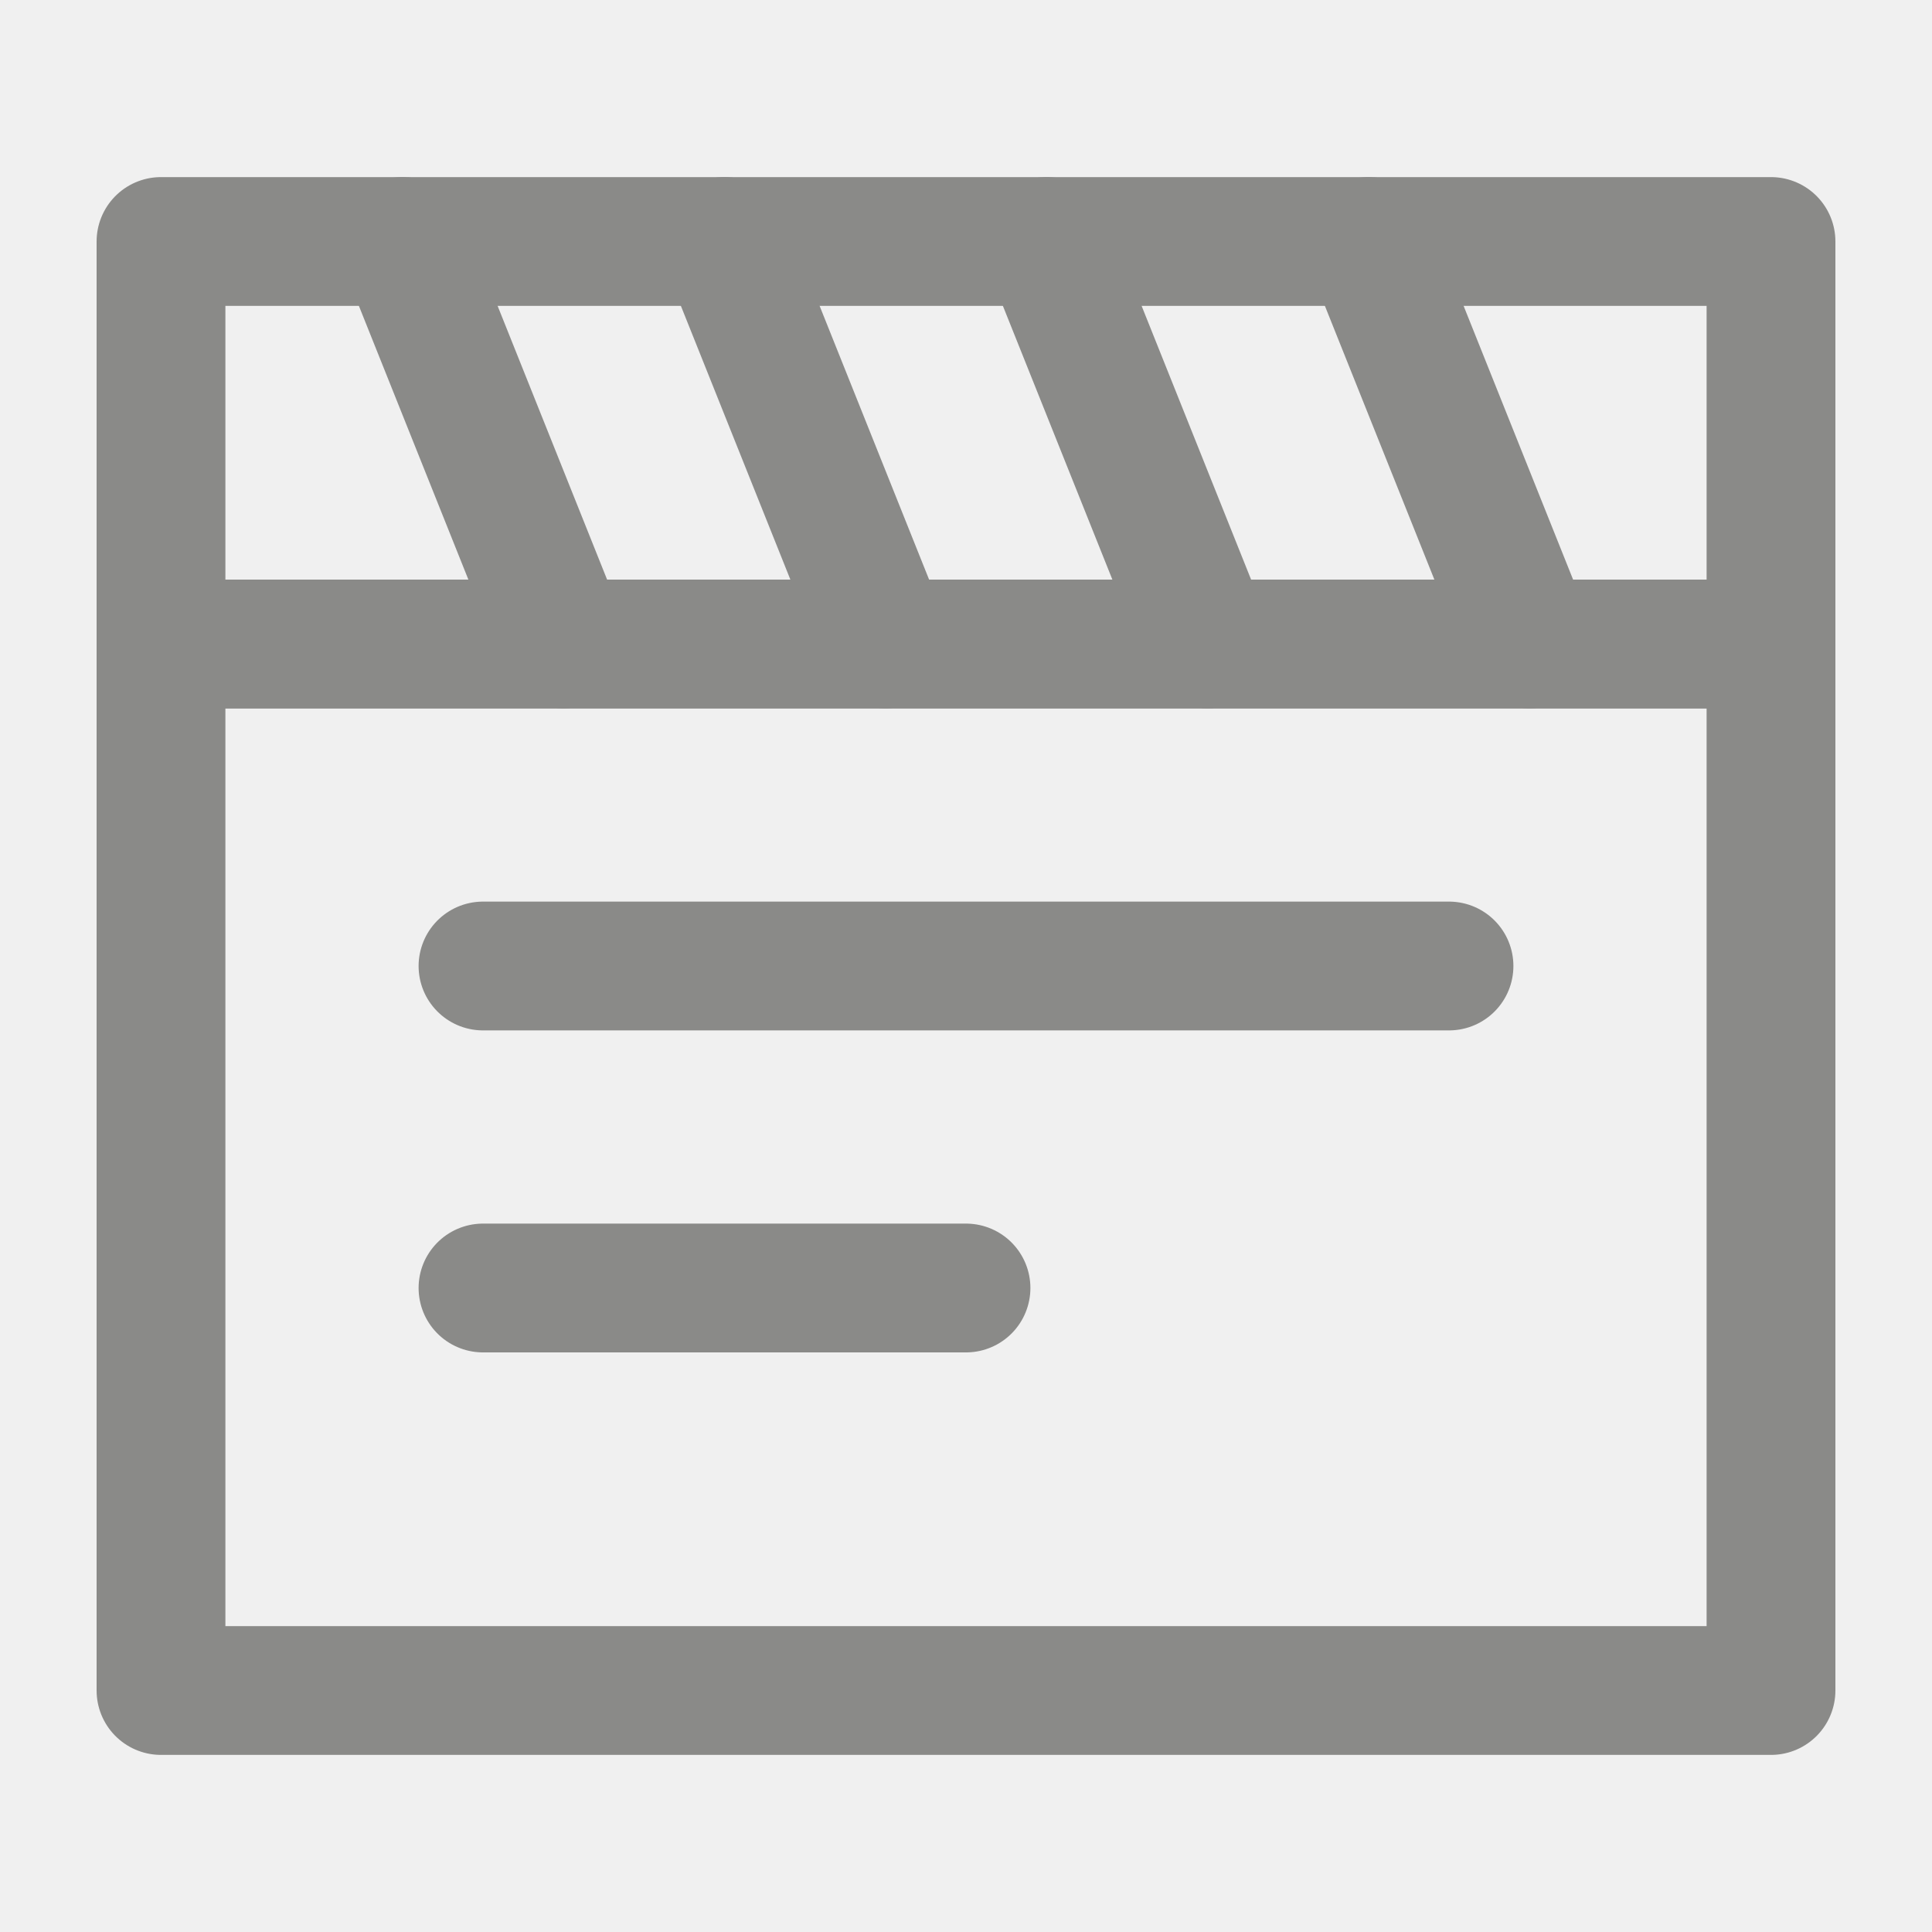
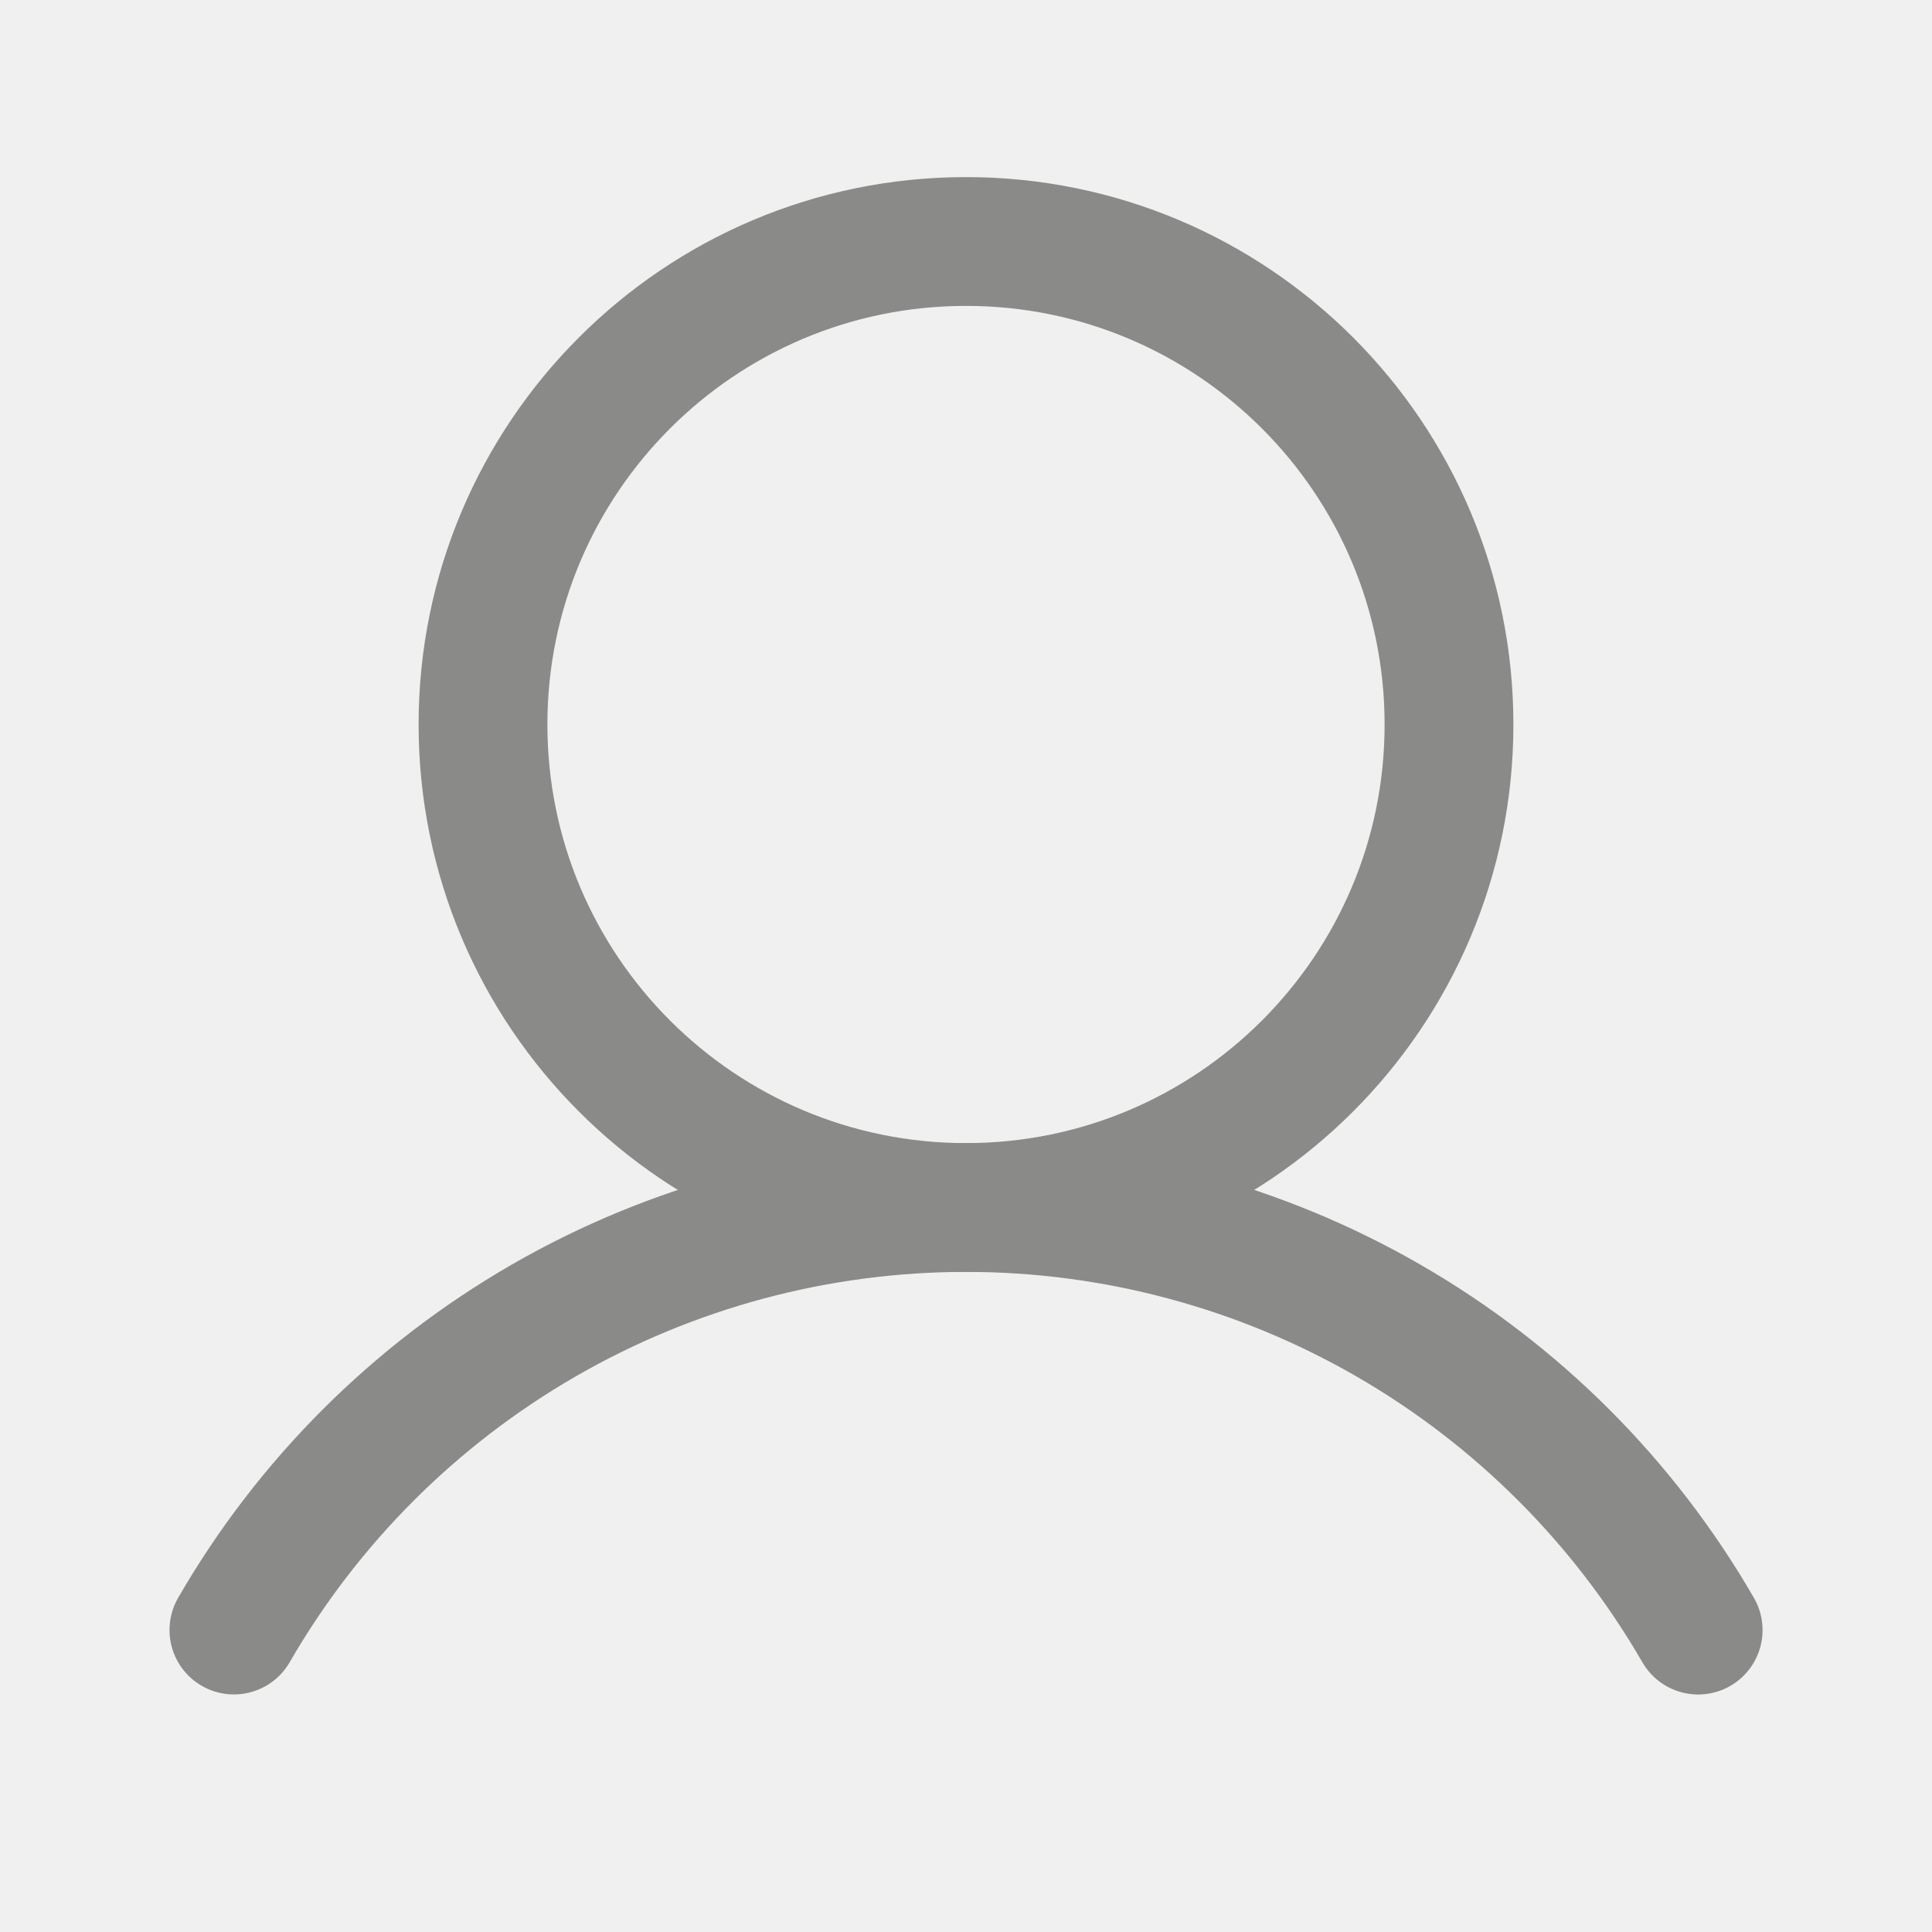
<svg xmlns="http://www.w3.org/2000/svg" width="30" height="30" viewBox="0 0 30 30" fill="none">
-   <g clip-path="url(#clip0_183_2)">
-     <mask id="mask0_183_2" style="mask-type:luminance" maskUnits="userSpaceOnUse" x="0" y="0" width="30" height="30">
-       <path d="M30 0H0V30H30V0Z" fill="white" />
-     </mask>
-     <g mask="url(#mask0_183_2)">
-       <path d="M27.5 10H2.5V26.25H27.5V10Z" stroke="#8A8A88" stroke-width="2" stroke-linecap="round" stroke-linejoin="round" />
-       <path d="M27.5 10V3.75H2.5V10H27.5Z" stroke="#8A8A88" stroke-width="2" stroke-linecap="round" stroke-linejoin="round" />
-       <path d="M16.25 3.75L18.75 10" stroke="#8A8A88" stroke-width="2" stroke-linecap="round" stroke-linejoin="round" />
-       <path d="M11.25 3.75L13.75 10" stroke="#8A8A88" stroke-width="2" stroke-linecap="round" stroke-linejoin="round" />
-       <path d="M6.25 3.75L8.75 10" stroke="#8A8A88" stroke-width="2" stroke-linecap="round" stroke-linejoin="round" />
-       <path d="M21.25 3.75L23.75 10" stroke="#8A8A88" stroke-width="2" stroke-linecap="round" stroke-linejoin="round" />
-       <path d="M7.5 15H22.5" stroke="#8A8A88" stroke-width="2" stroke-linecap="round" stroke-linejoin="round" />
-       <path d="M7.5 20H15" stroke="#8A8A88" stroke-width="2" stroke-linecap="round" stroke-linejoin="round" />
-     </g>
-   </g>
-   <defs>
-     <clipPath id="clip0_183_2">
-       <rect width="30" height="30" fill="white" />
-     </clipPath>
-   </defs>
+   <path d="M15 18.75C19.142 18.75 22.5 15.392 22.5 11.25C22.5 7.108 19.142 3.75 15 3.75C10.858 3.75 7.5 7.108 7.5 11.25C7.5 15.392 10.858 18.75 15 18.75Z" stroke="#8A8A88" stroke-width="2" stroke-miterlimit="10" />
+   <path d="M3.632 25.311C4.784 23.316 6.442 21.66 8.437 20.508C10.433 19.356 12.696 18.75 15.001 18.75C17.305 18.75 19.568 19.356 21.564 20.508C23.559 21.66 25.216 23.317 26.369 25.312" stroke="#8A8A88" stroke-width="2" stroke-linecap="round" stroke-linejoin="round" />
</svg>
